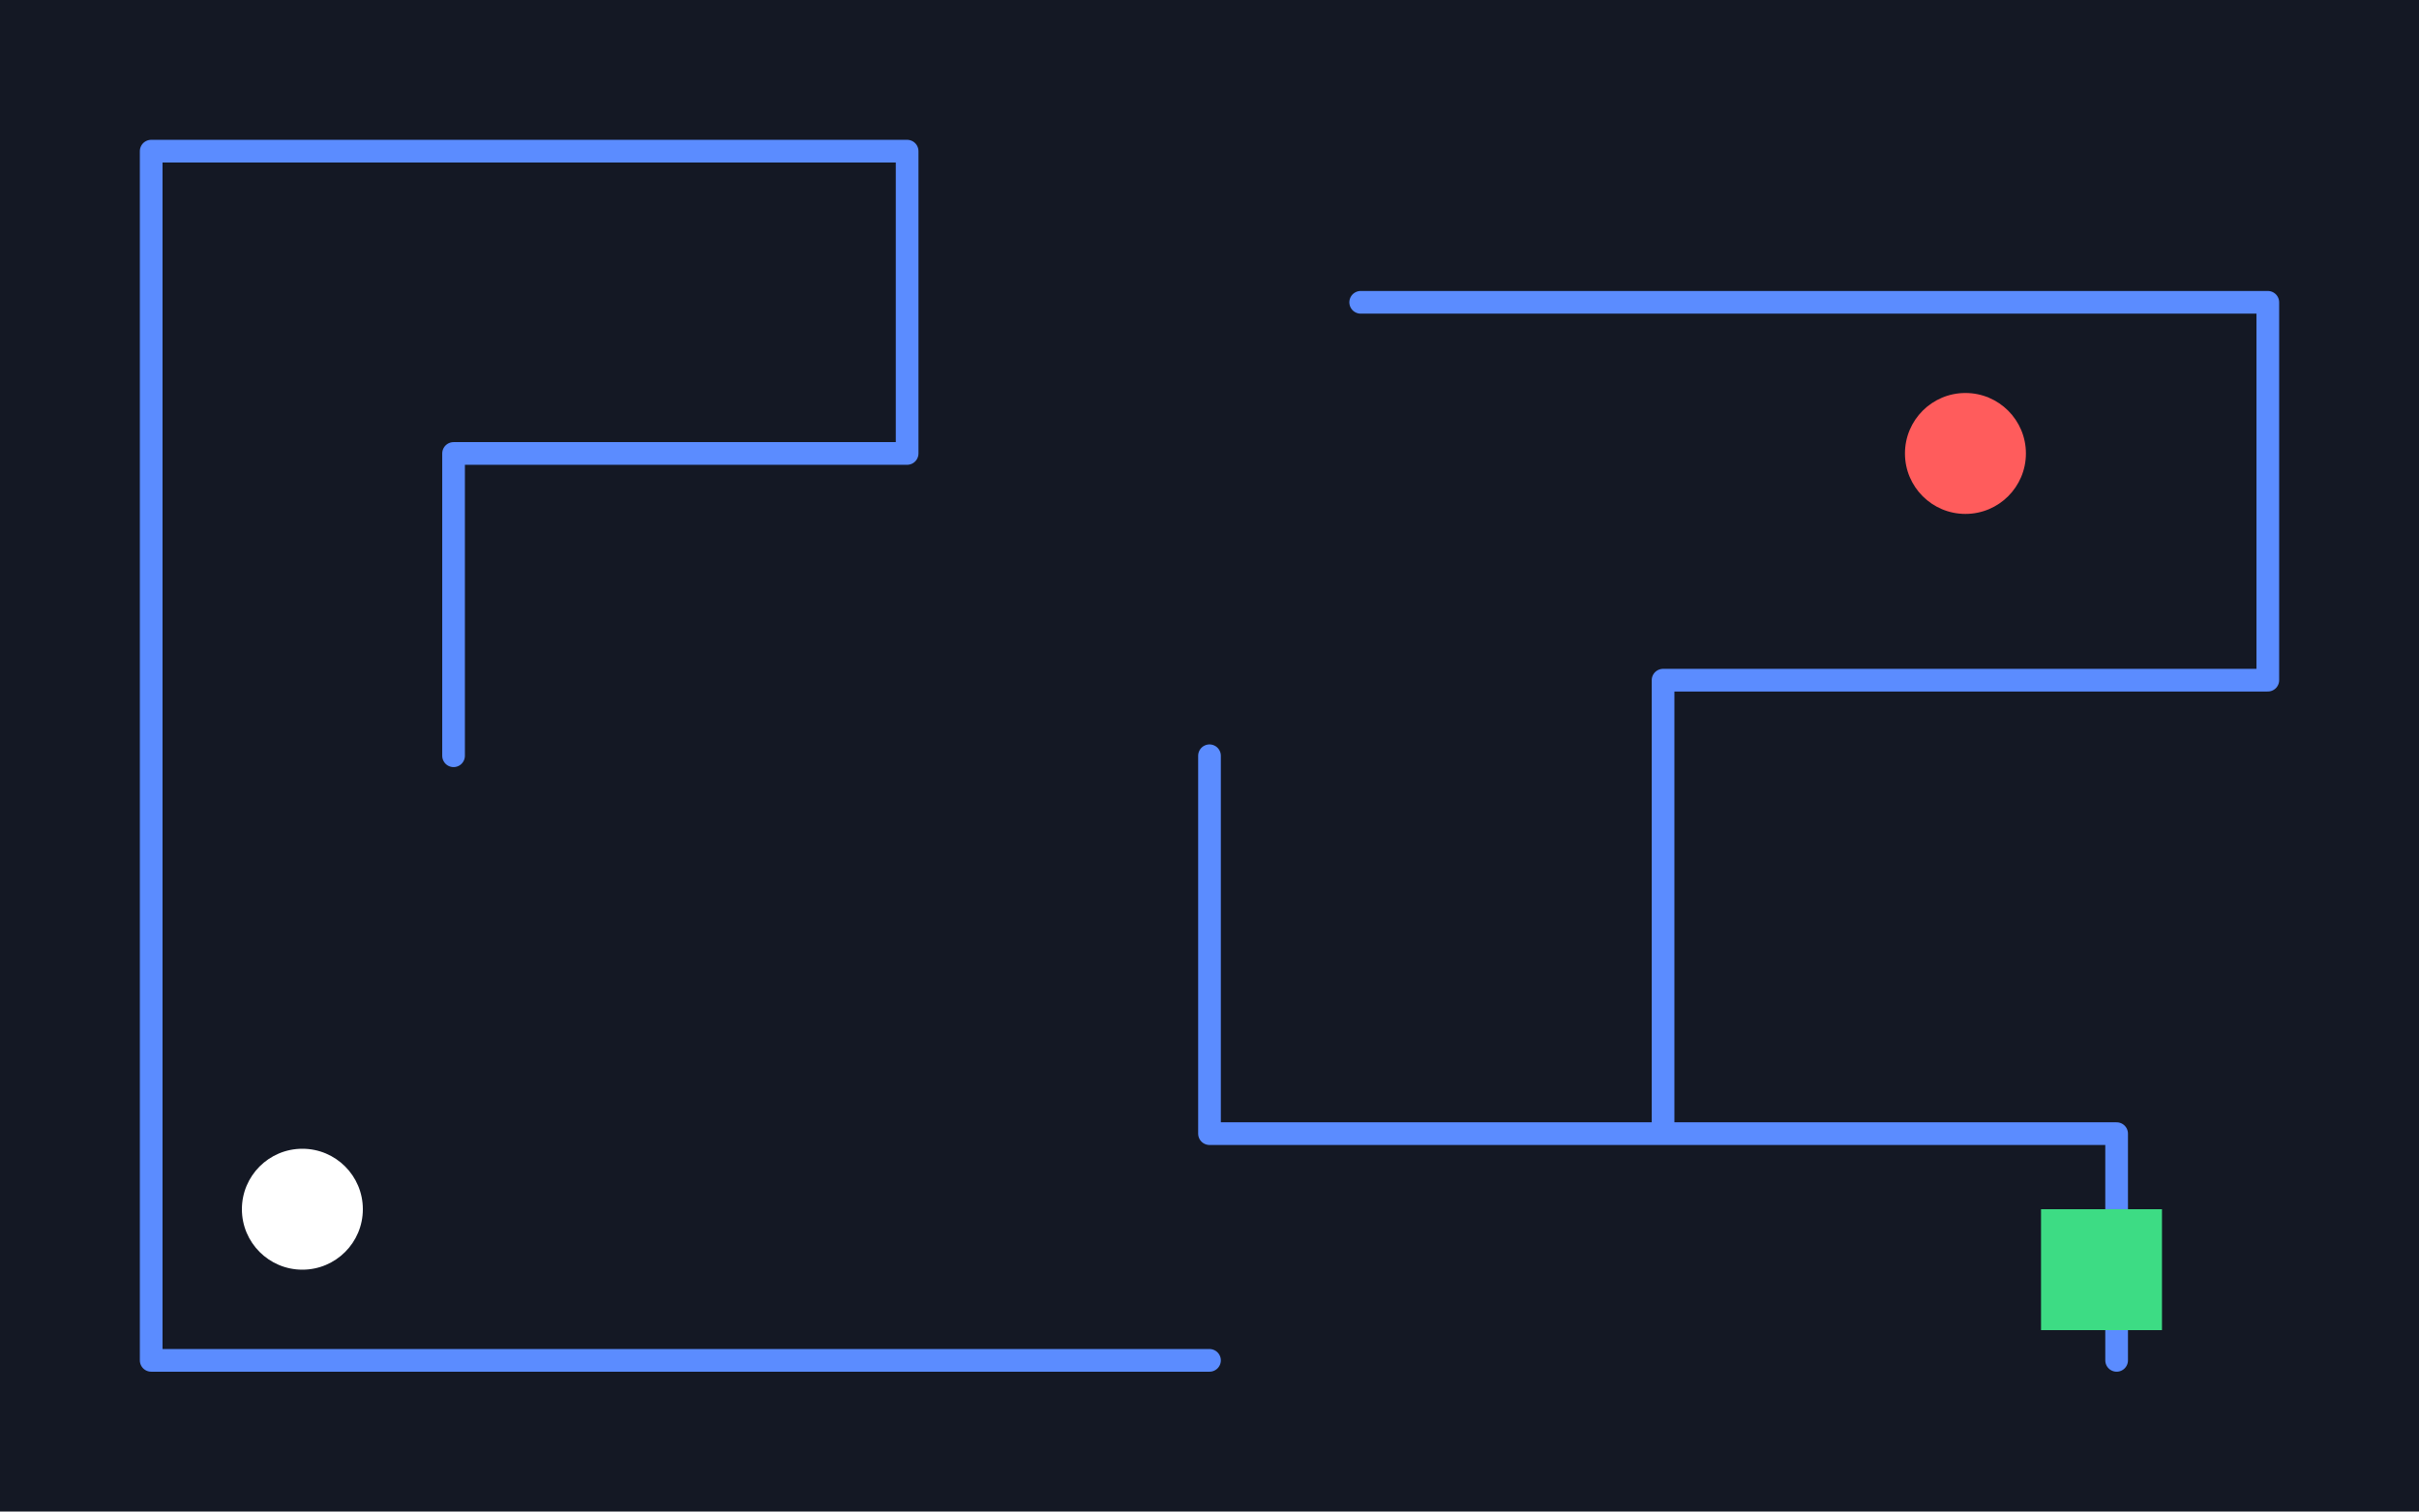
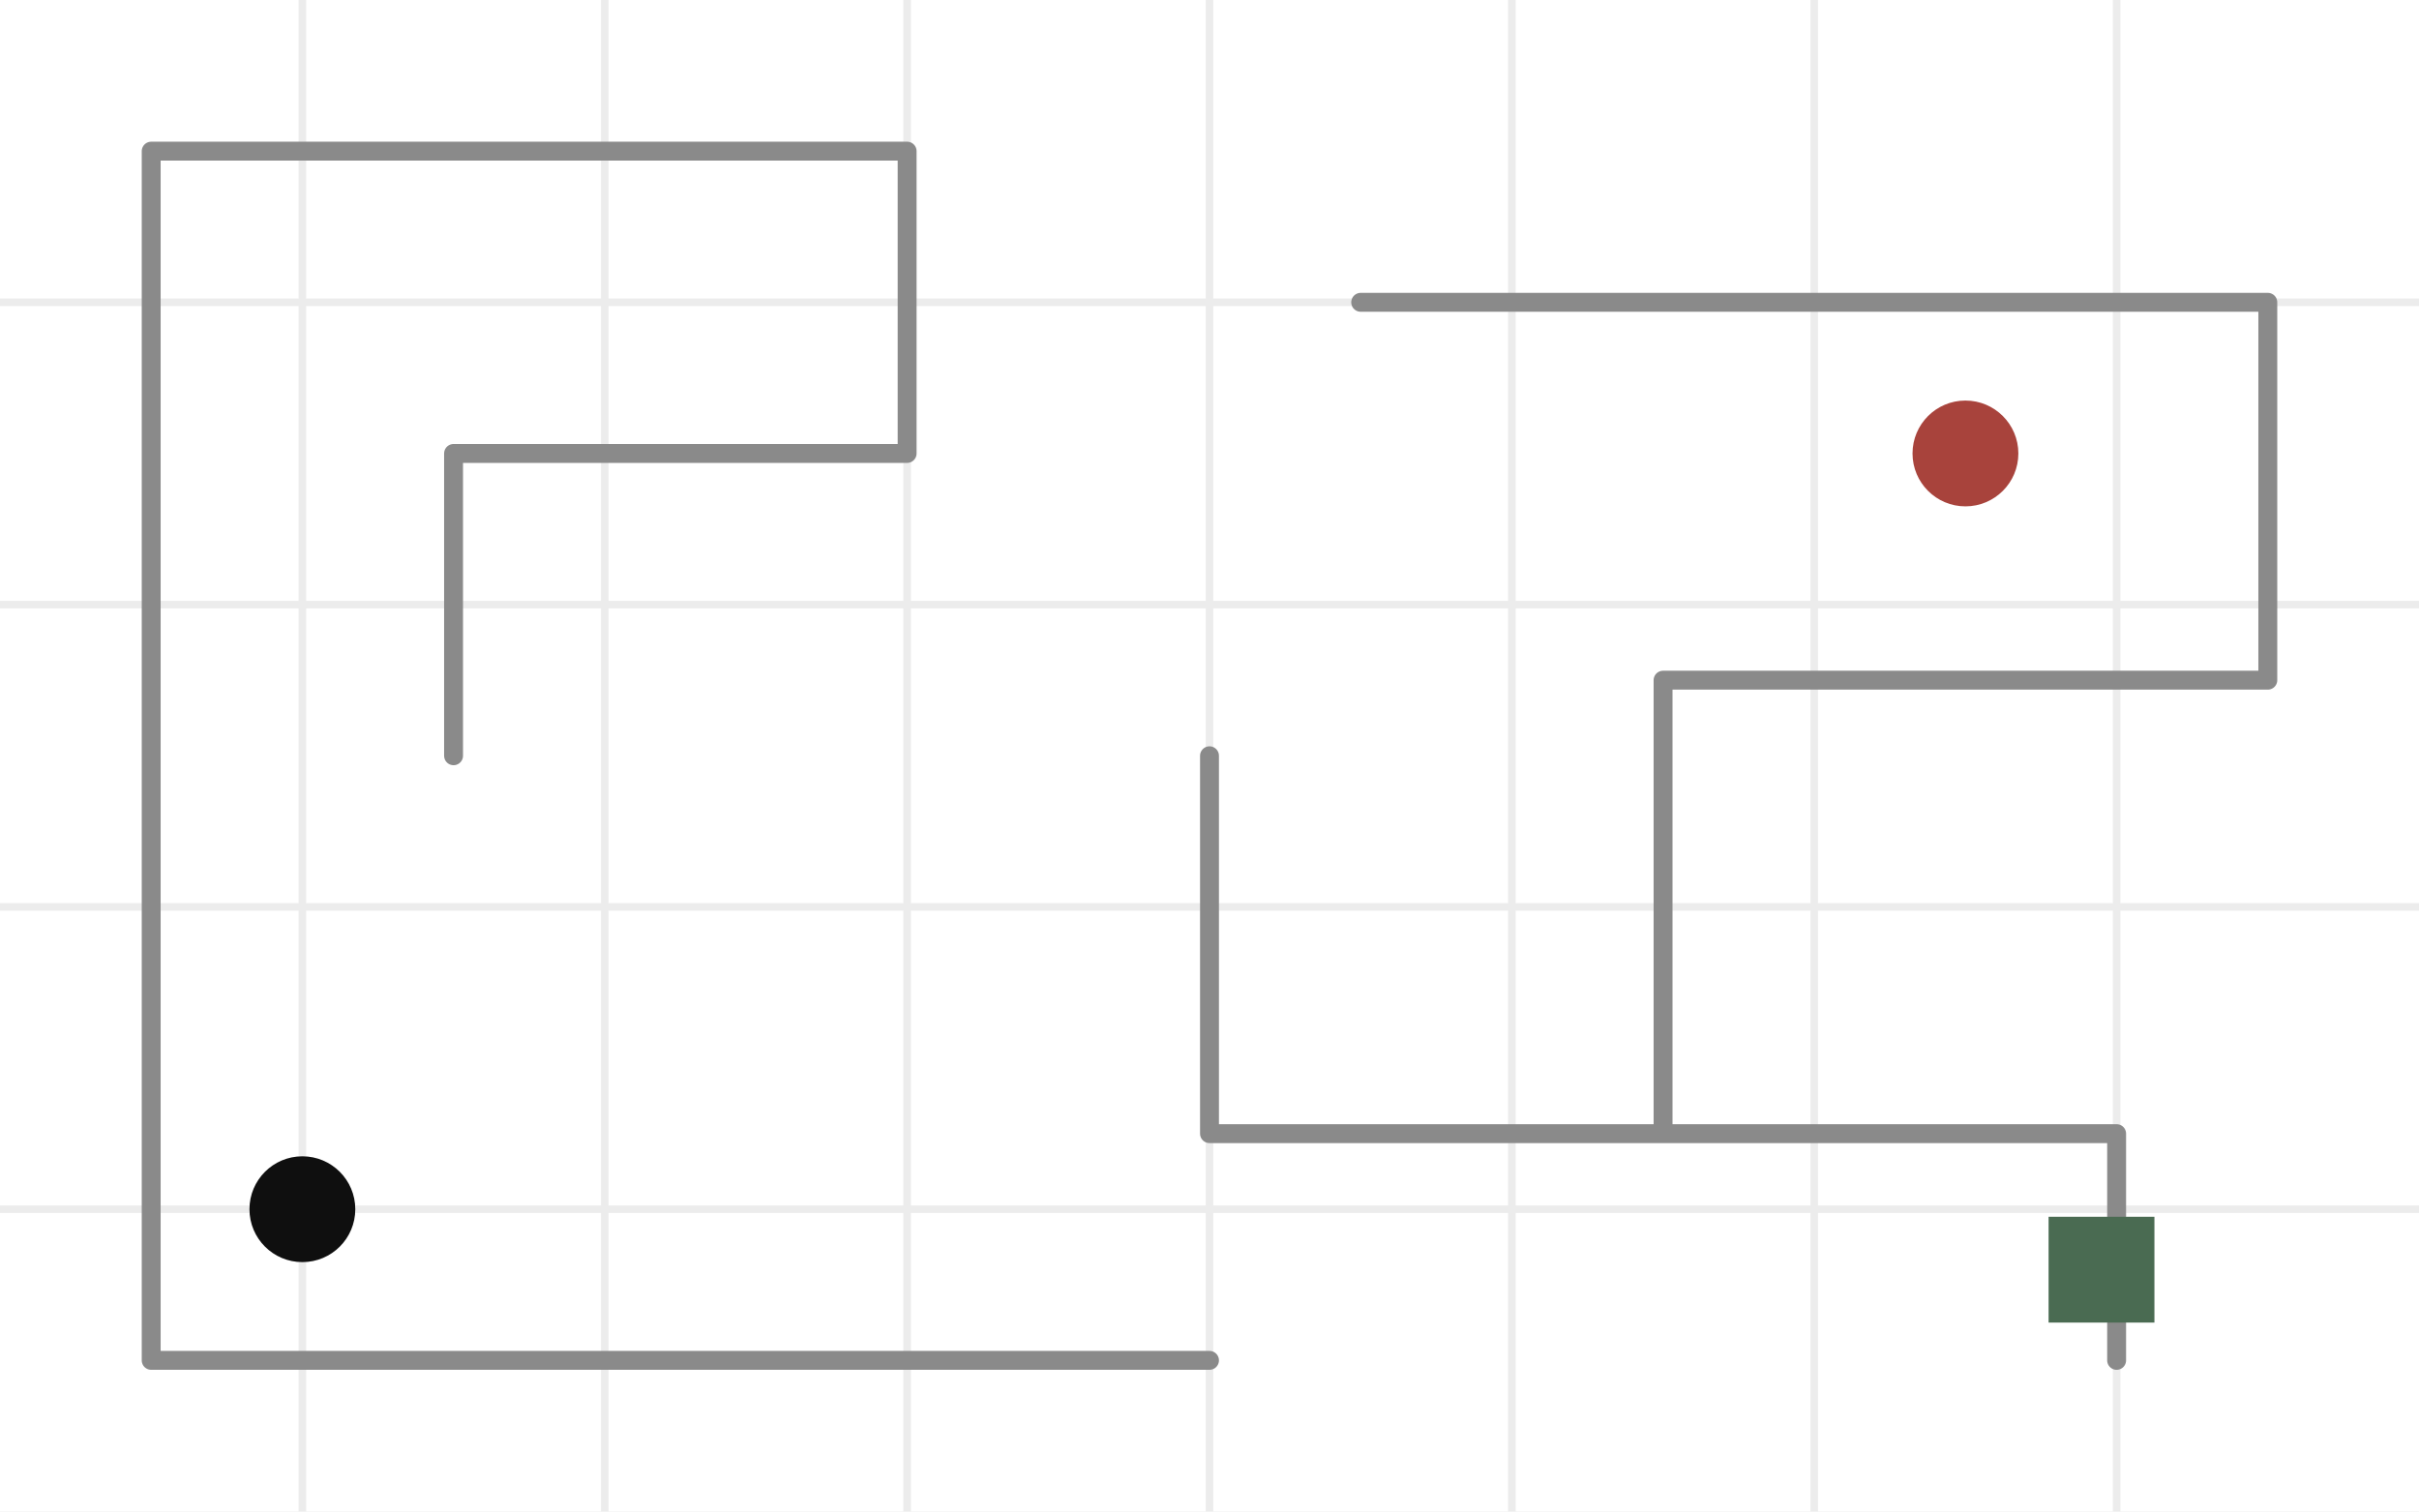
<svg xmlns="http://www.w3.org/2000/svg" viewBox="0 0 320 200">
-   <rect width="320" height="200" fill="#141824" />
-   <g stroke="#5b8cff" stroke-width="3" fill="none" stroke-linecap="round">
+   <rect width="320" height="200" fill="#ffffff" />
+   <g stroke="#ececec" stroke-width="1">
+     <path d="M0 40H320 M0 80H320 M0 120H320 M0 160H320 M40 0V200 M80 0V200 M120 0V200 M160 0V200 M200 0V200 M240 0V200 M280 0V200" />
+   </g>
+   <g stroke="#8a8a8a" stroke-width="2.5" fill="none" stroke-linecap="round">
    <path d="M20 20 H120 M120 20 V60 M120 60 H60 M60 60 V100 M20 20 V180 M20 180 H160" />
    <path d="M180 40 H300 M300 40 V90 M220 90 H300 M220 90 V150 M160 150 H280 M280 150 V180 M160 100 V150" />
  </g>
-   <circle cx="40" cy="160" r="8" fill="#ffffff" />
-   <circle cx="260" cy="60" r="8" fill="#ff5c5c" />
-   <rect x="270" y="160" width="16" height="16" fill="#3ddc84" />
+   <circle cx="40" cy="160" r="7" fill="#0f0f0f" />
+   <circle cx="260" cy="60" r="7" fill="#a8433c" />
+   <rect x="271" y="161" width="14" height="14" fill="#4a6b52" />
</svg>
